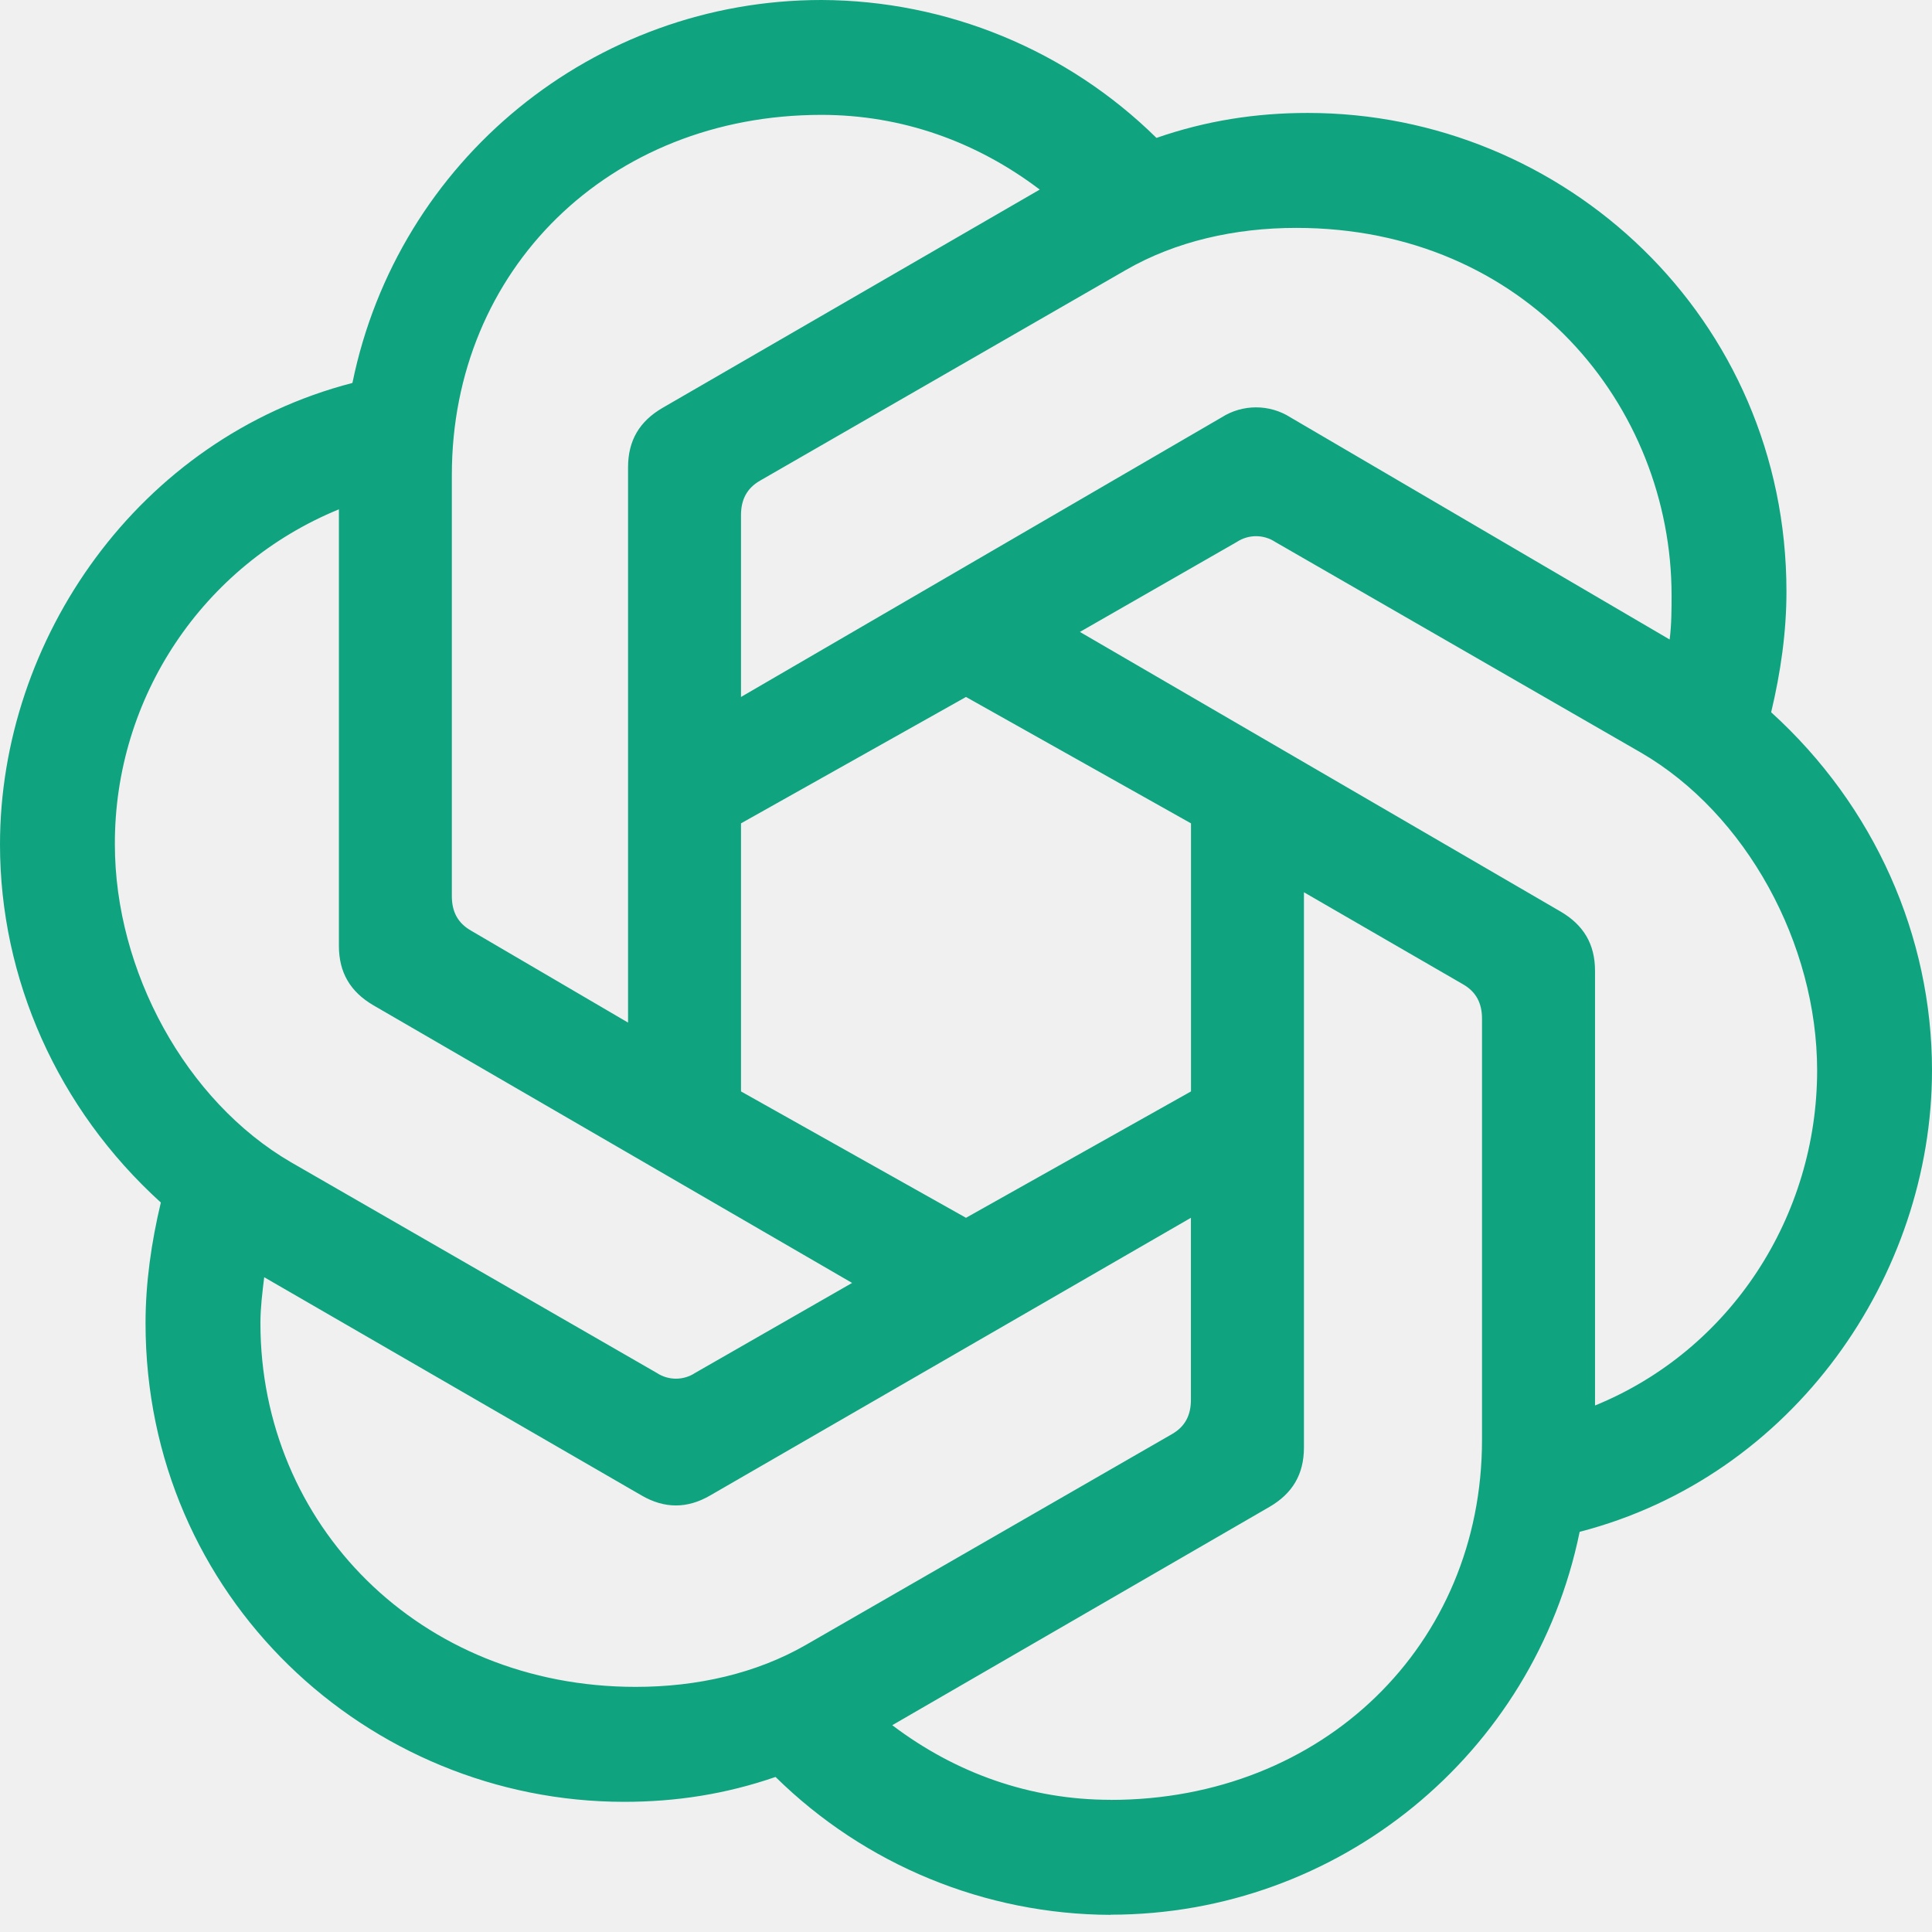
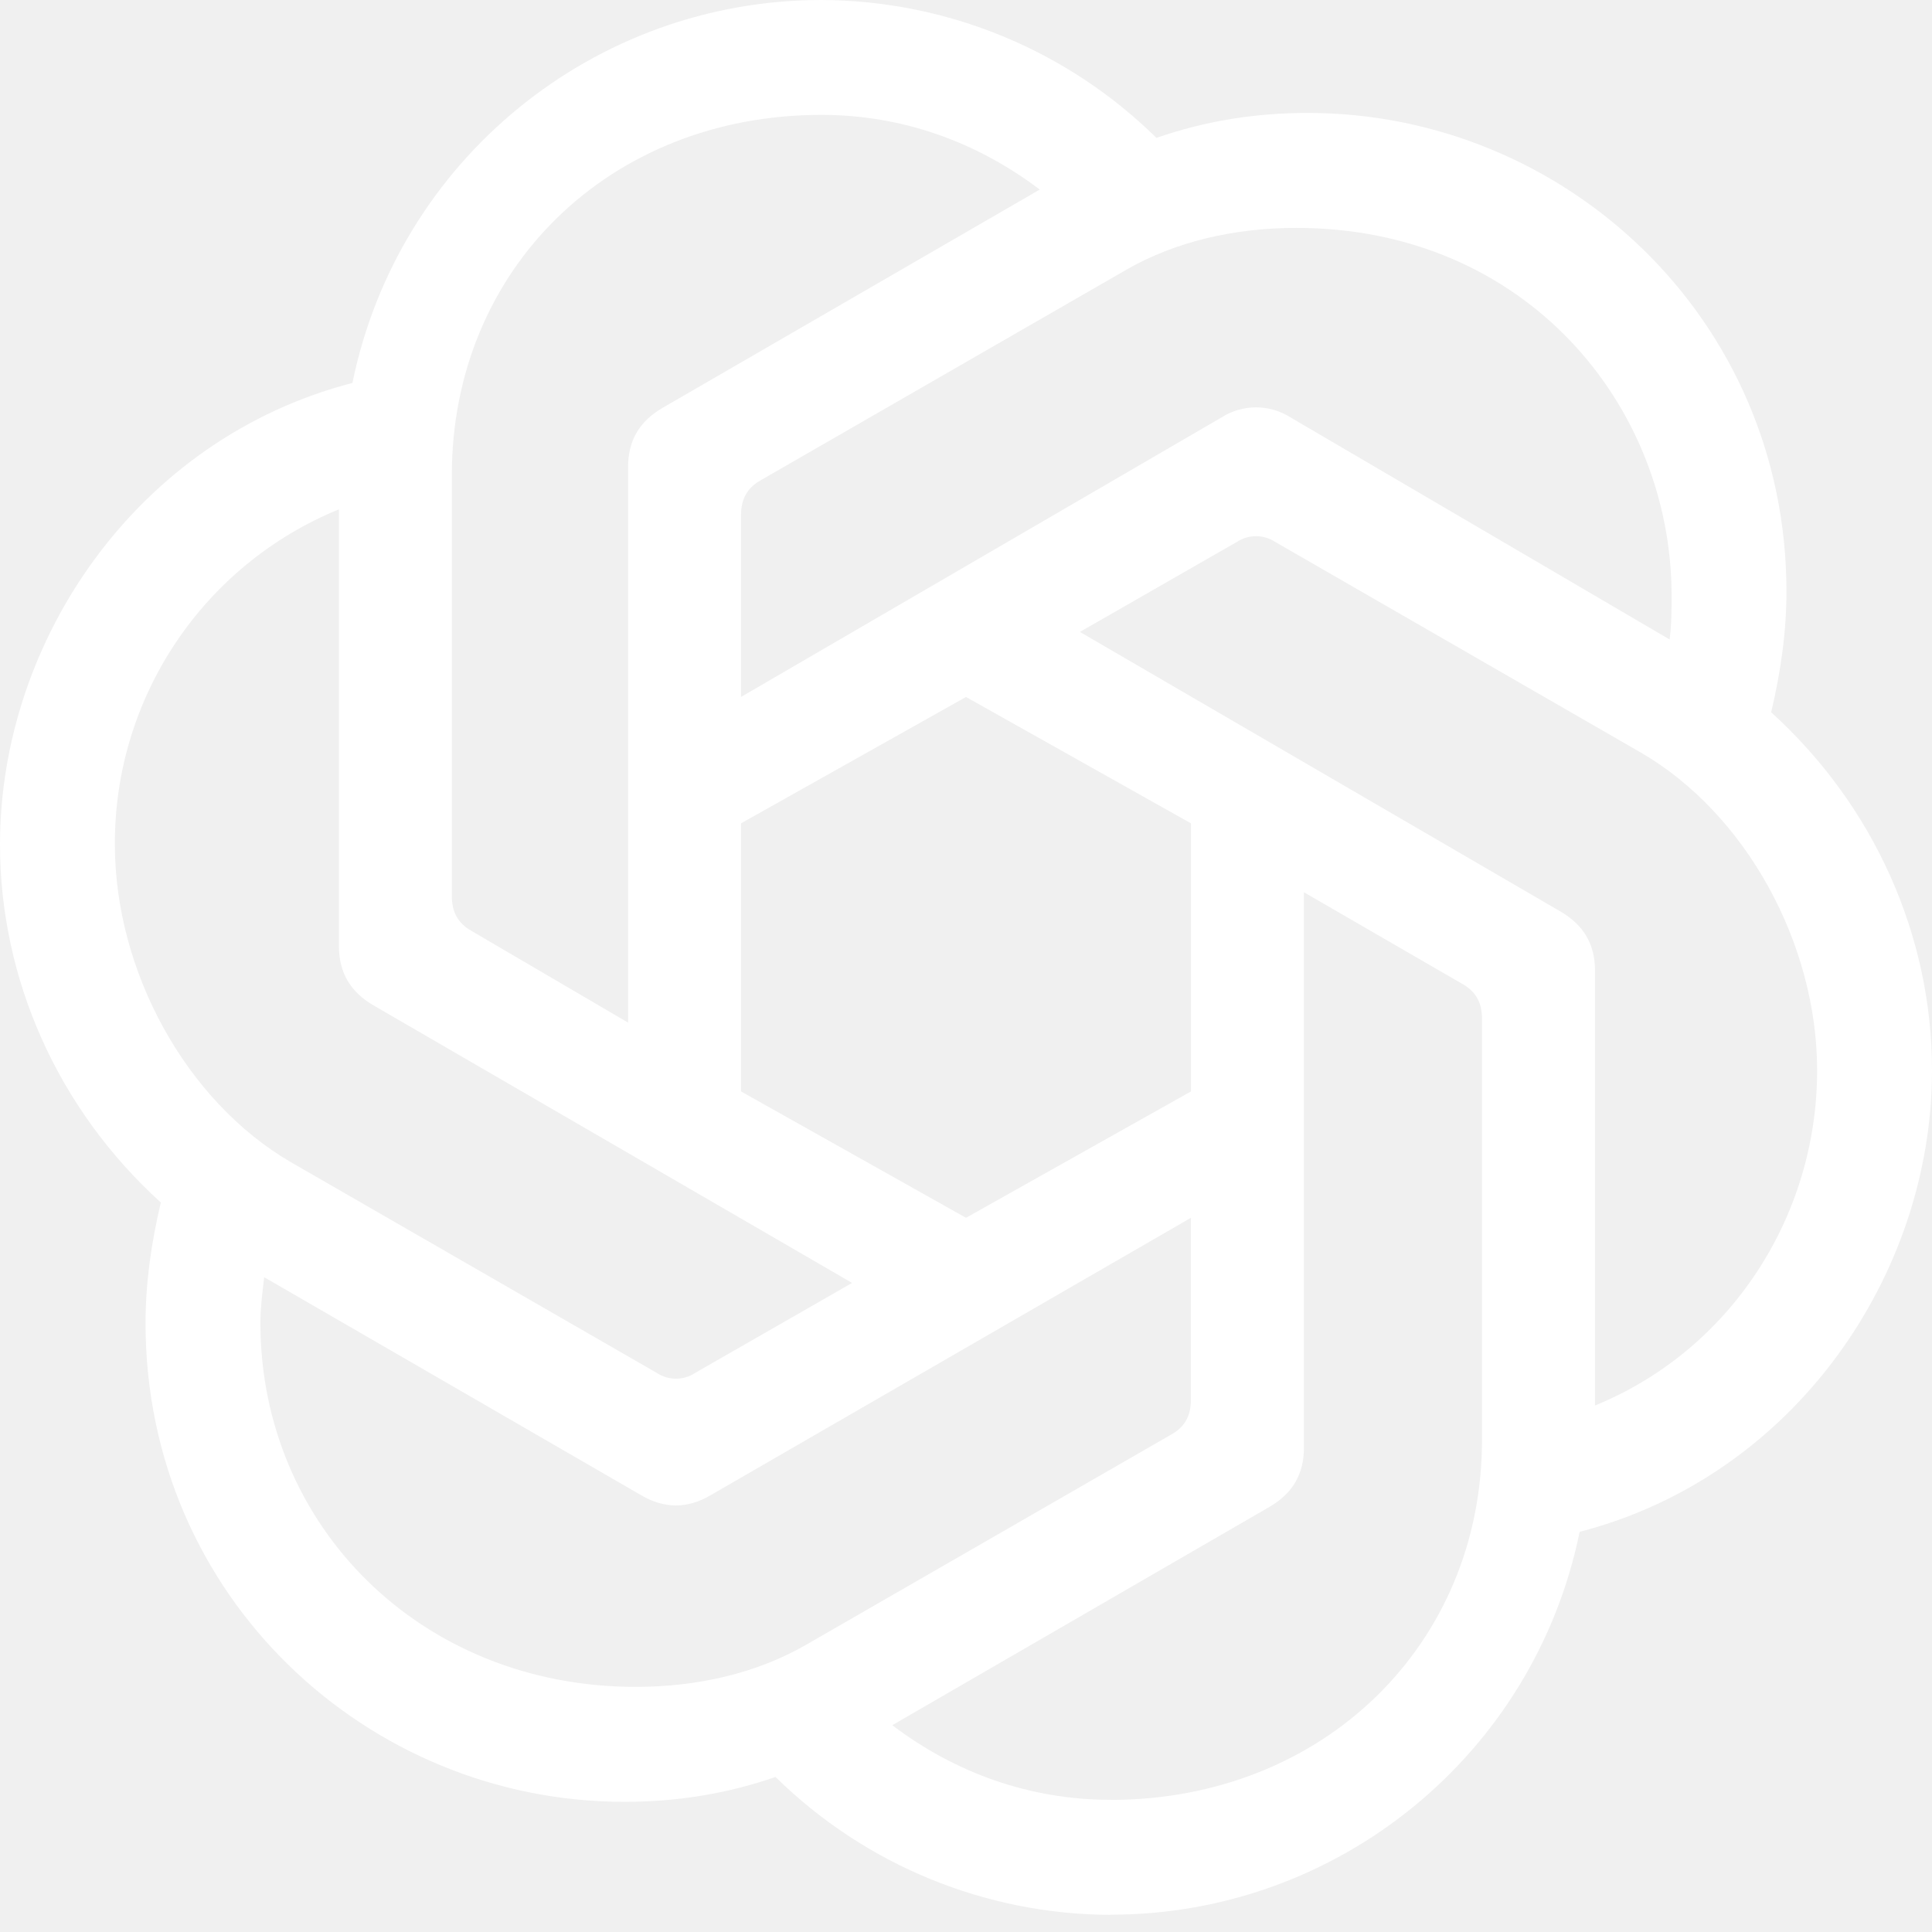
- <svg xmlns="http://www.w3.org/2000/svg" fill="#10a37f" fill-rule="evenodd" height="1em" style="flex:none;line-height:1" viewBox="0 0 24 24" width="1em">
+ <svg xmlns="http://www.w3.org/2000/svg" fill="#ffffff" fill-rule="evenodd" height="1em" style="flex:none;line-height:1" viewBox="0 0 24 24" width="1em">
  <path d="M9.205 8.658v-2.26c0-.19.072-.333.238-.428l4.543-2.616c.619-.357 1.356-.523 2.117-.523 2.854 0 4.662 2.212 4.662 4.566 0 .167 0 .357-.024.547l-4.71-2.759a.797.797 0 00-.856 0l-5.97 3.473zm10.609 8.8V12.06c0-.333-.143-.57-.429-.737l-5.97-3.473 1.95-1.118a.433.433 0 01.476 0l4.543 2.617c1.309.76 2.189 2.378 2.189 3.948 0 1.808-1.07 3.473-2.76 4.163zM7.802 12.703l-1.95-1.142c-.167-.095-.239-.238-.239-.428V5.899c0-2.545 1.95-4.472 4.591-4.472 1 0 1.927.333 2.712.928L8.23 5.067c-.285.166-.428.404-.428.737v6.898zM12 15.128l-2.795-1.57v-3.33L12 8.658l2.795 1.57v3.33L12 15.128zm1.796 7.23c-1 0-1.927-.332-2.712-.927l4.686-2.712c.285-.166.428-.404.428-.737v-6.898l1.974 1.142c.167.095.238.238.238.428v5.233c0 2.545-1.974 4.472-4.614 4.472zm-5.637-5.303l-4.544-2.617c-1.308-.761-2.188-2.378-2.188-3.948A4.482 4.482 0 014.21 6.327v5.423c0 .333.143.571.428.738l5.947 3.449-1.95 1.118a.432.432 0 01-.476 0zm-.262 3.9c-2.688 0-4.662-2.021-4.662-4.519 0-.19.024-.38.047-.57l4.686 2.71c.286.167.571.167.856 0l5.97-3.448v2.26c0 .19-.07.333-.237.428l-4.543 2.616c-.619.357-1.356.523-2.117.523zm5.899 2.83a5.947 5.947 0 005.827-4.756C22.287 18.339 24 15.84 24 13.296c0-1.665-.713-3.282-1.998-4.448.119-.5.19-.999.19-1.498 0-3.401-2.759-5.947-5.946-5.947-.642 0-1.26.095-1.88.31A5.962 5.962 0 0010.205 0a5.947 5.947 0 00-5.827 4.757C1.713 5.447 0 7.945 0 10.49c0 1.666.713 3.283 1.998 4.448-.119.5-.19 1-.19 1.499 0 3.401 2.759 5.946 5.946 5.946.642 0 1.26-.095 1.88-.309a5.962 5.962 0 004.162 1.713z" />
</svg>
